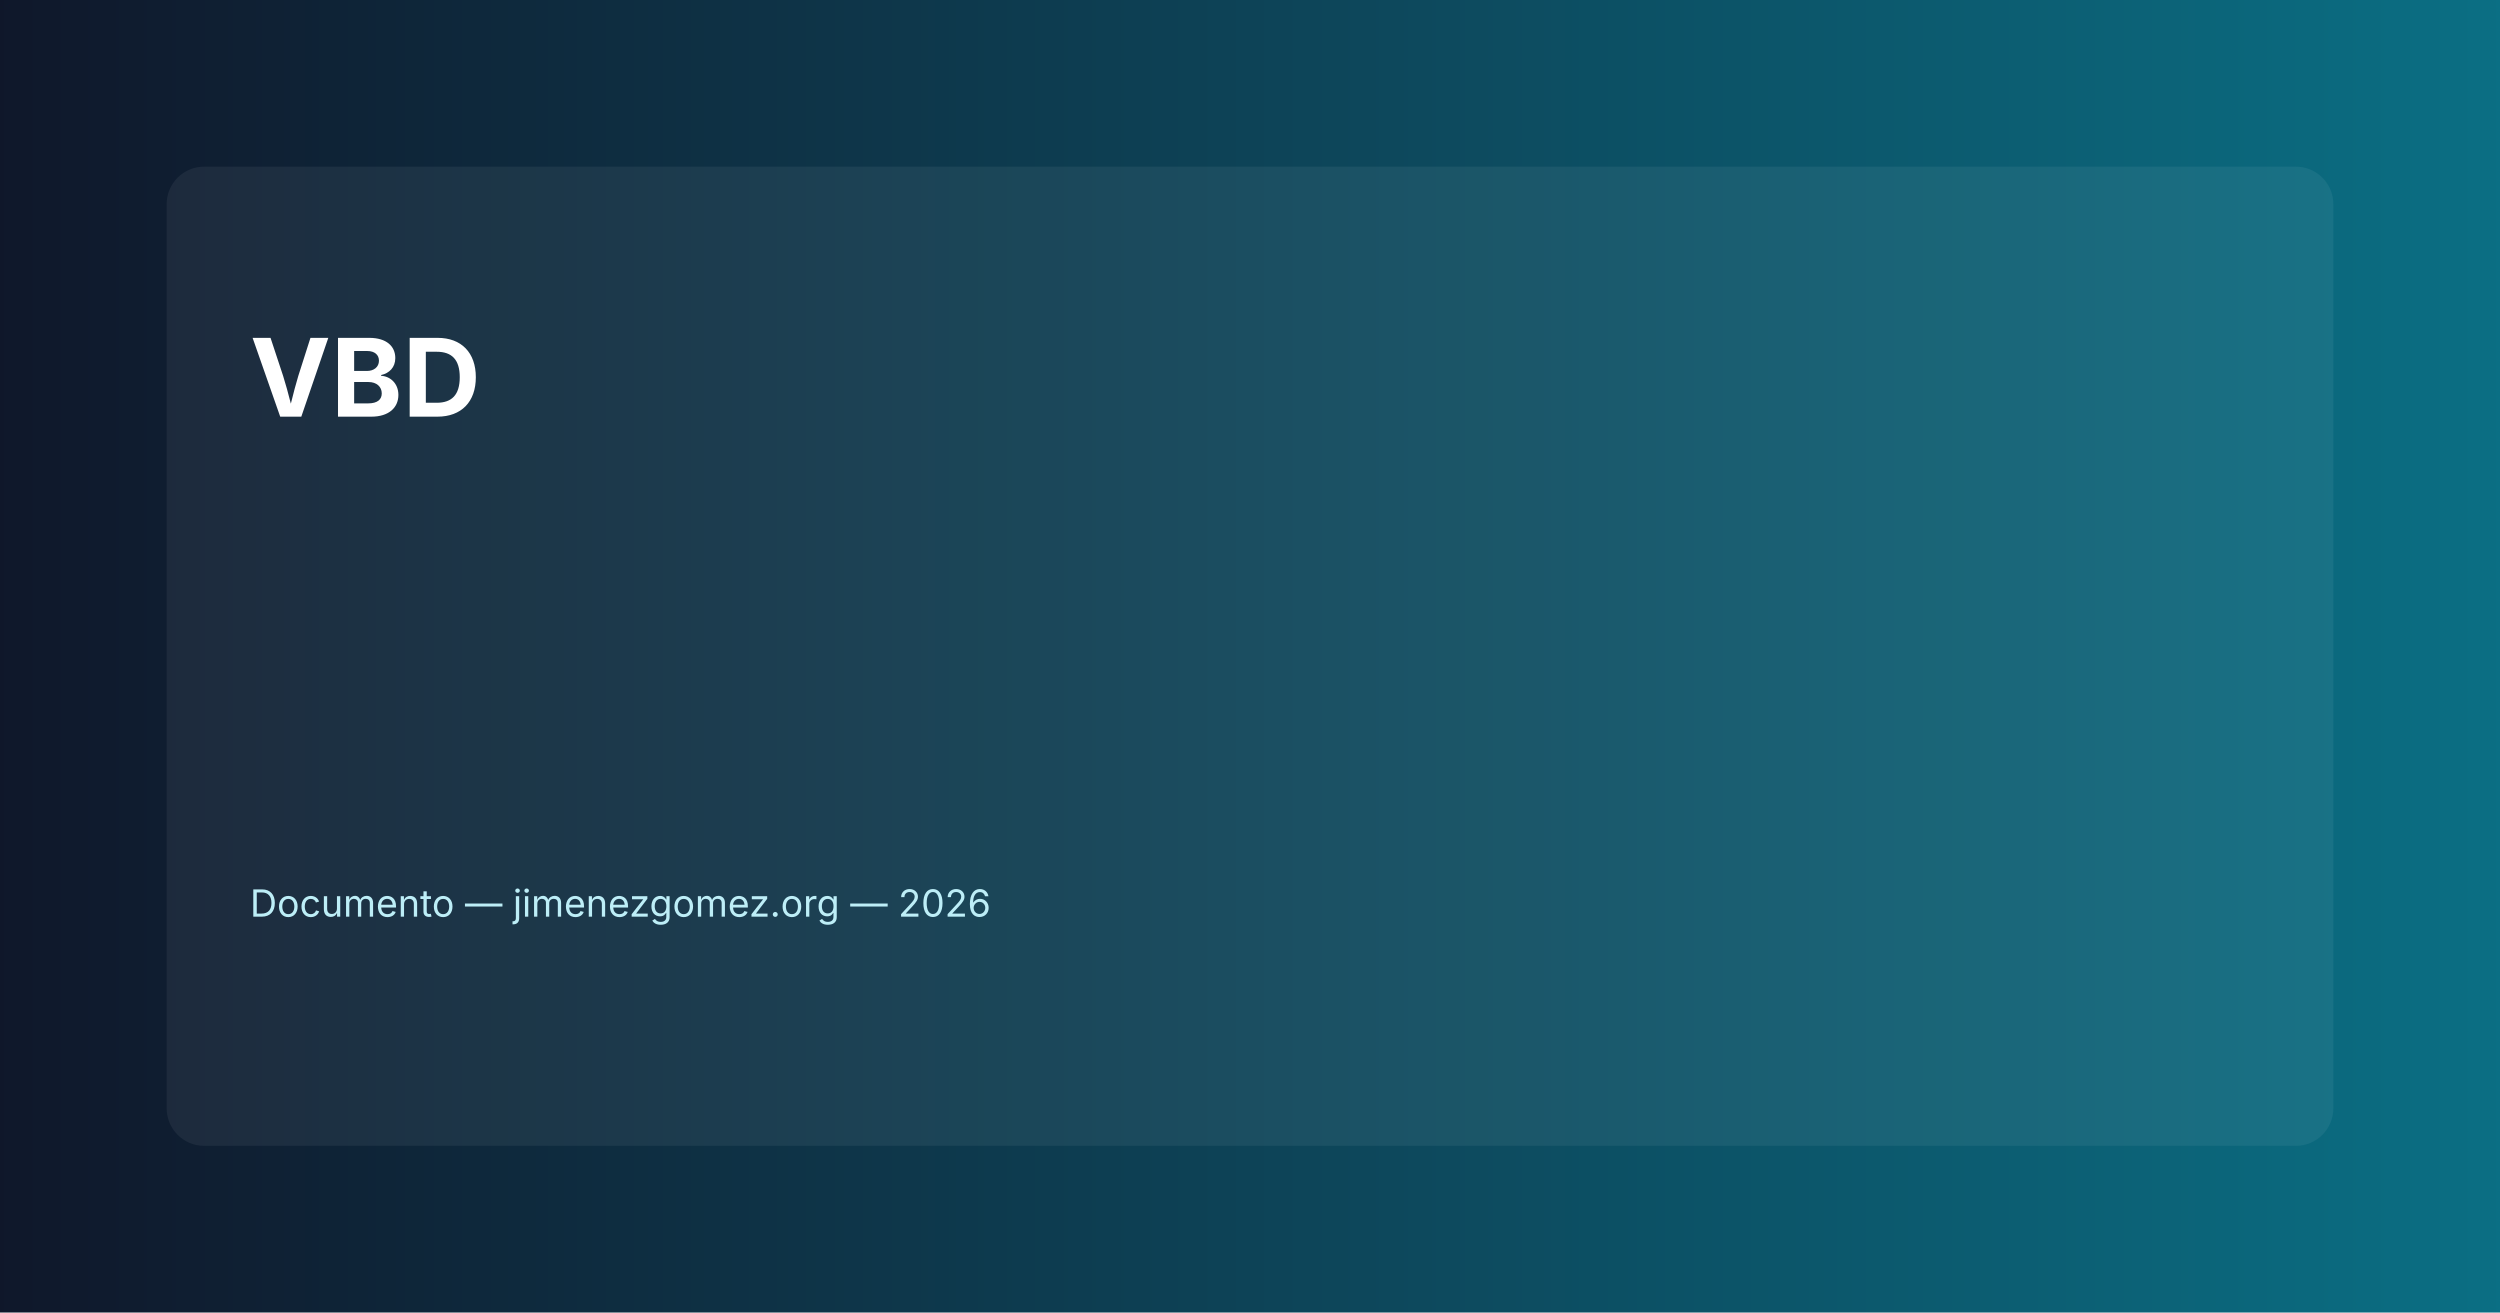
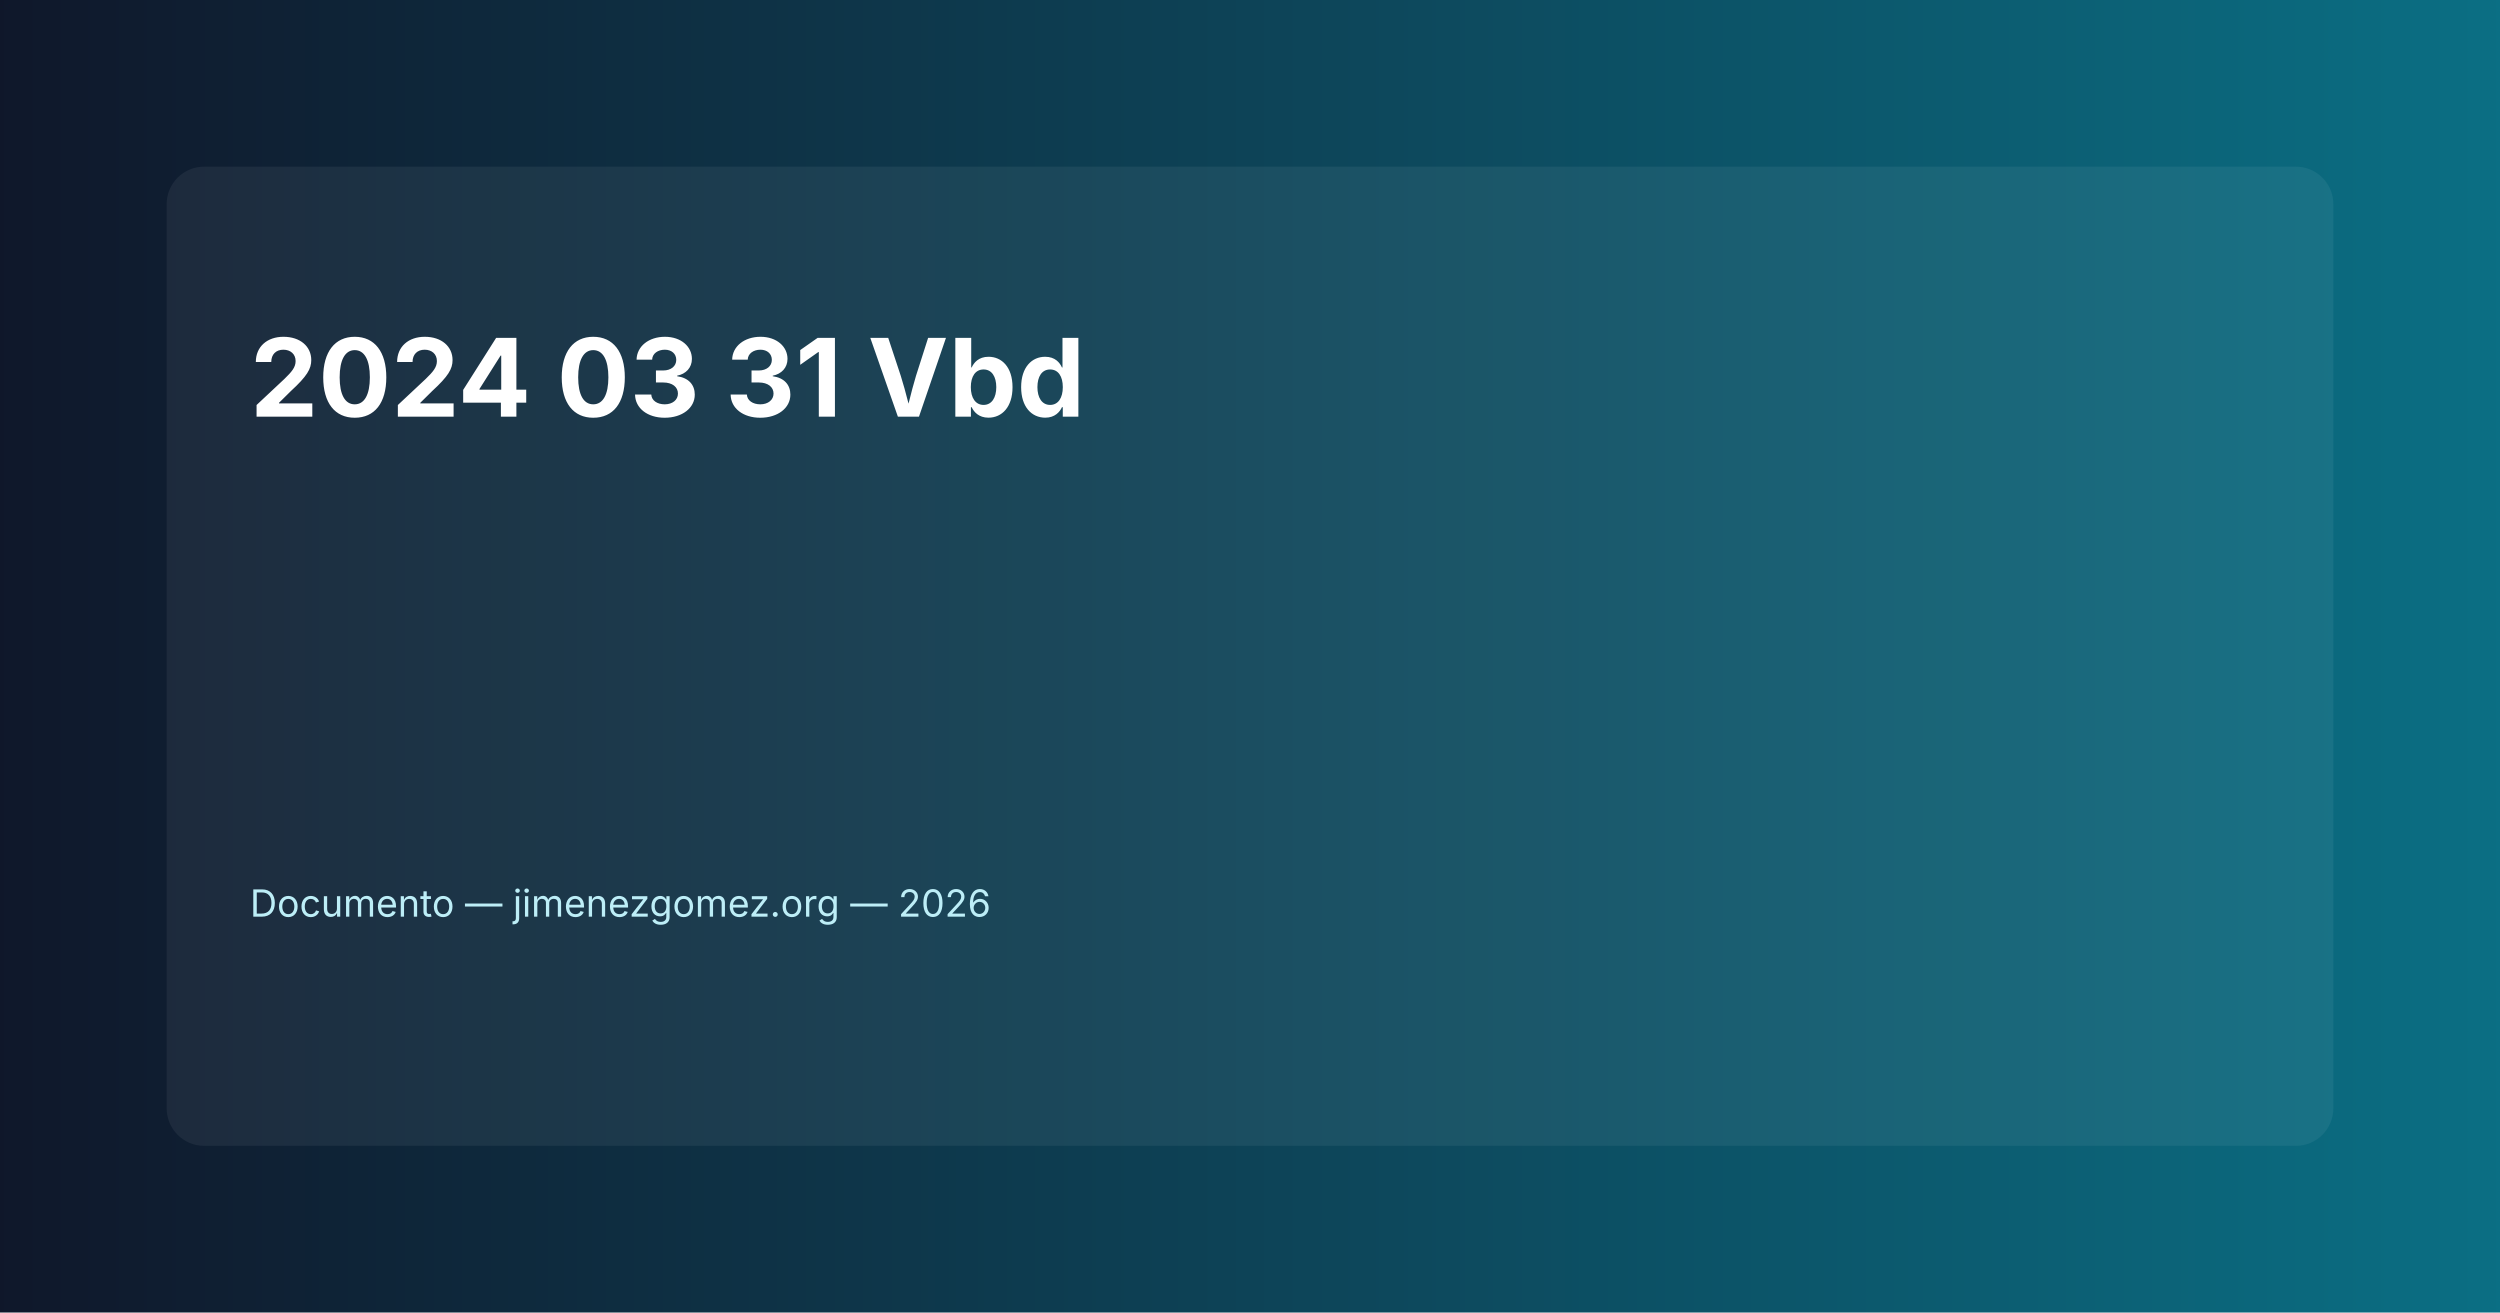
<svg xmlns="http://www.w3.org/2000/svg" width="1200" height="630" viewBox="0 0 1200 630">
  <defs>
    <linearGradient id="g" x1="0" x2="1">
      <stop offset="0" stop-color="#0f172a" />
      <stop offset="1" stop-color="#0b6f84" />
    </linearGradient>
  </defs>
  <rect width="100%" height="100%" fill="url(#g)" />
  <g transform="translate(80,80)">
    <rect x="0" y="0" width="1040" height="470" rx="18" fill-opacity="0.06" fill="#ffffff" />
-     <text x="40" y="120" font-family="Inter, Arial, Helvetica, sans-serif" font-size="52" fill="#ffffff" font-weight="700">VBD</text>
+     <text x="40" y="120" font-family="Inter, Arial, Helvetica, sans-serif" font-size="52" fill="#ffffff" font-weight="700">2024 03 31 Vbd</text>
    <text x="40" y="190" font-family="Inter, Arial, Helvetica, sans-serif" font-size="28" fill="#e6f7fb" />
    <text x="40" y="360" font-family="Inter, Arial, Helvetica, sans-serif" font-size="18" fill="#bdeef7">Documento — jimenezgomez.org — 2026</text>
  </g>
</svg>
